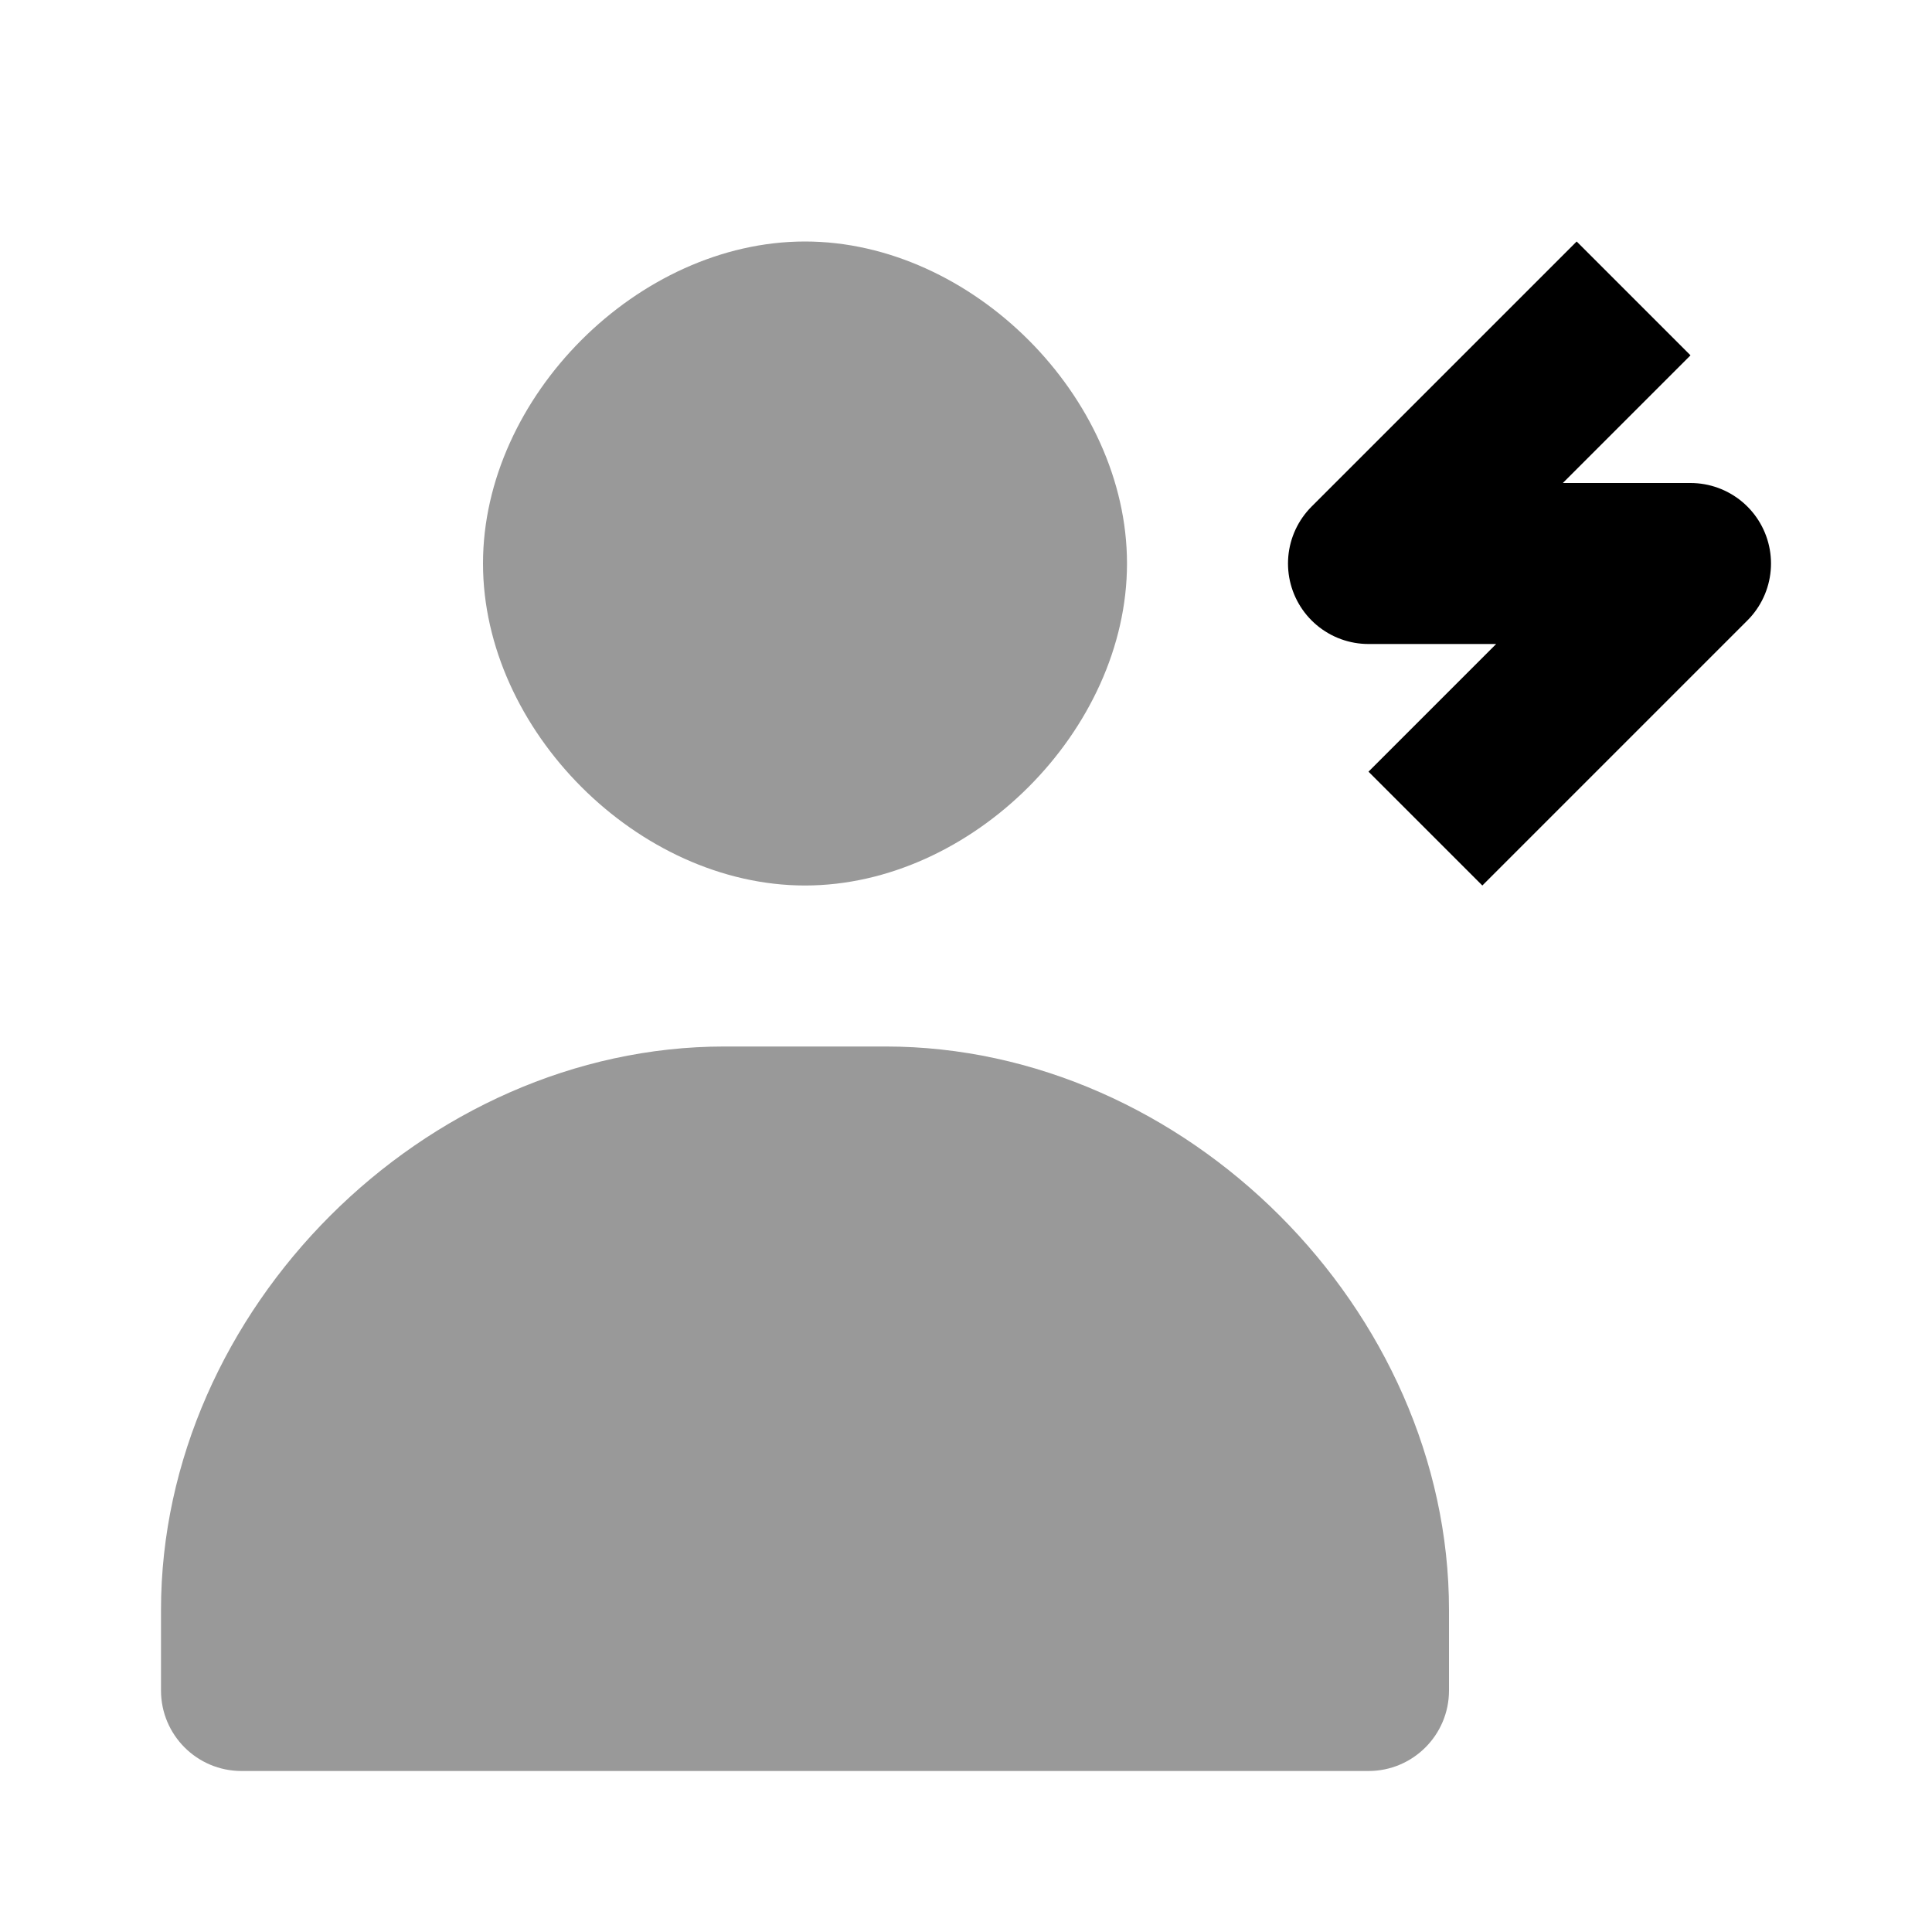
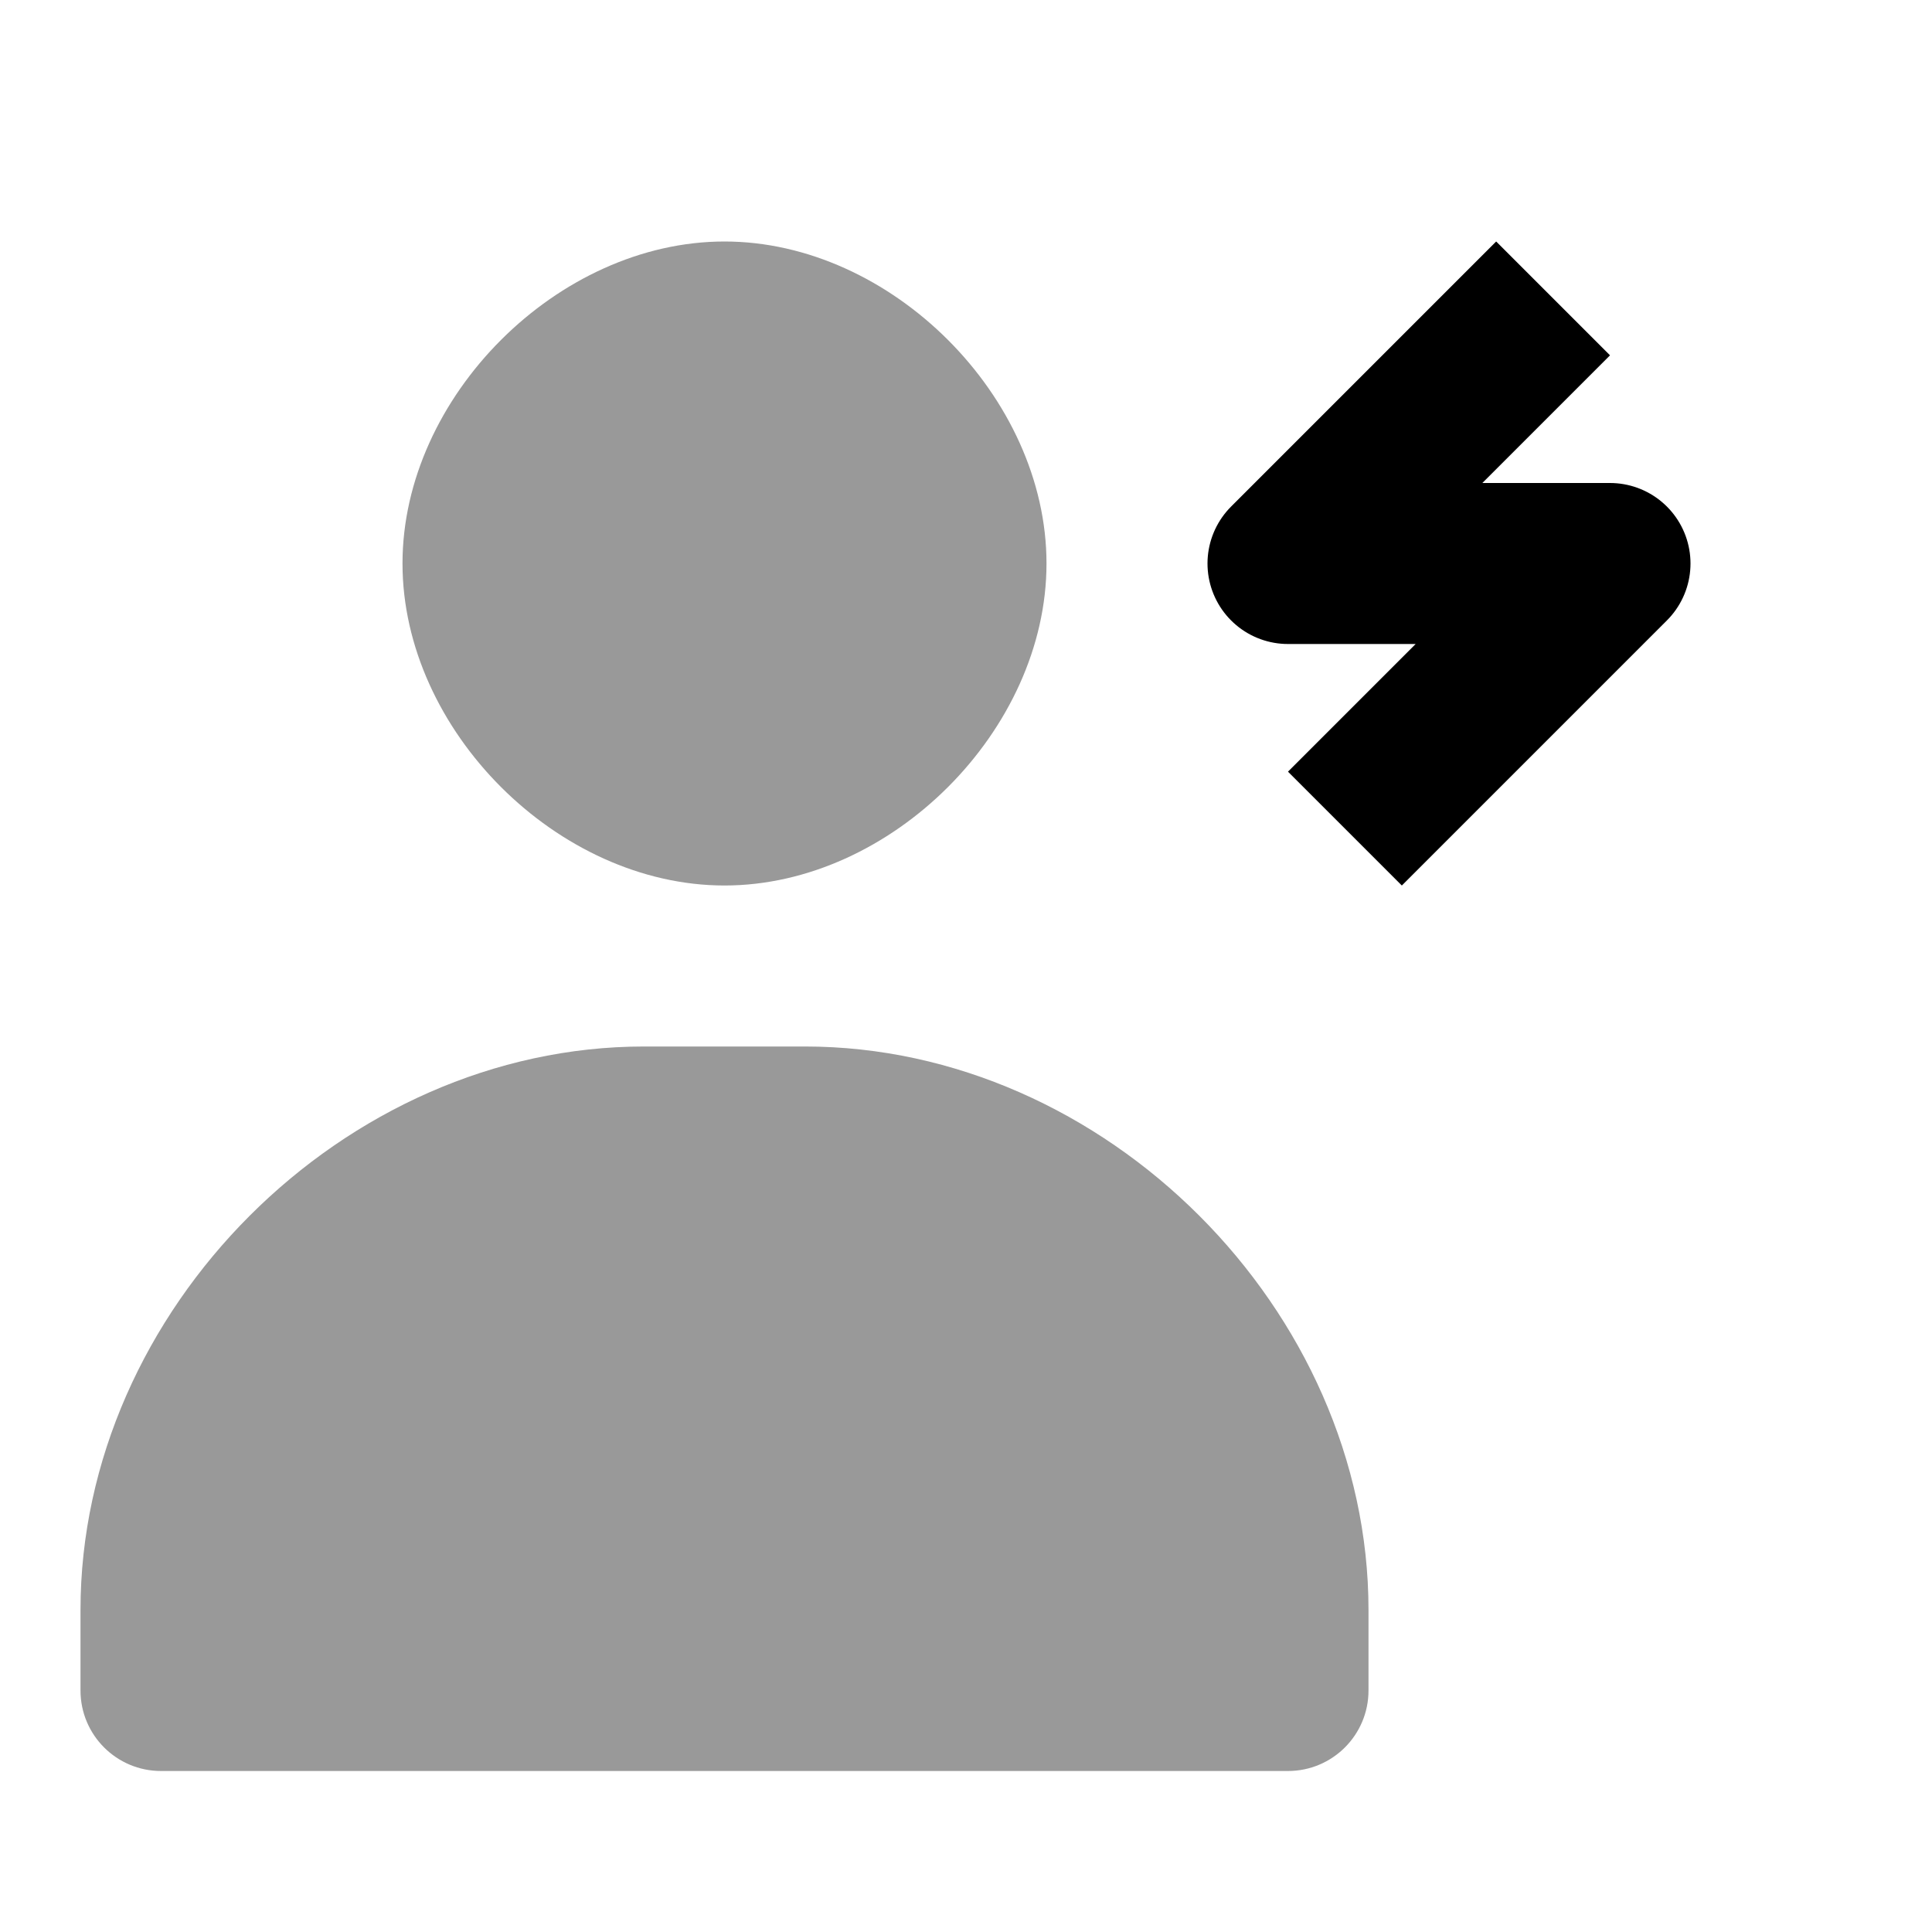
<svg xmlns="http://www.w3.org/2000/svg" width="24" height="24" fill="none" stroke="currentColor" stroke-linejoin="round" stroke-width="2" aria-hidden="true" viewBox="0 0 24 24">
-   <path fill="currentColor" fill-opacity=".4" stroke="none" d="M9 13h2c3.728 0 7 3.272 7 7v1a1 1 0 0 1-1 1H3a1 1 0 0 1-1-1v-1c0-3.728 3.272-7 7-7m1-10c2.071 0 4 1.929 4 4s-1.929 4-4 4-4-1.929-4-4 1.929-4 4-4" />
-   <path d="M20.293 3.707 17 7h4l-3.293 3.293" />
+   <path fill="currentColor" fill-opacity=".4" stroke="none" d="M8 13h2c3.728 0 7 3.272 7 7v1a1 1 0 0 1-1 1H2a1 1 0 0 1-1-1v-1c0-3.728 3.272-7 7-7M9 3c2.071 0 4 1.929 4 4s-1.929 4-4 4-4-1.929-4-4 1.929-4 4-4" />
+   <path d="M19.293 3.707 16 7h4l-3.293 3.293" />
</svg>
